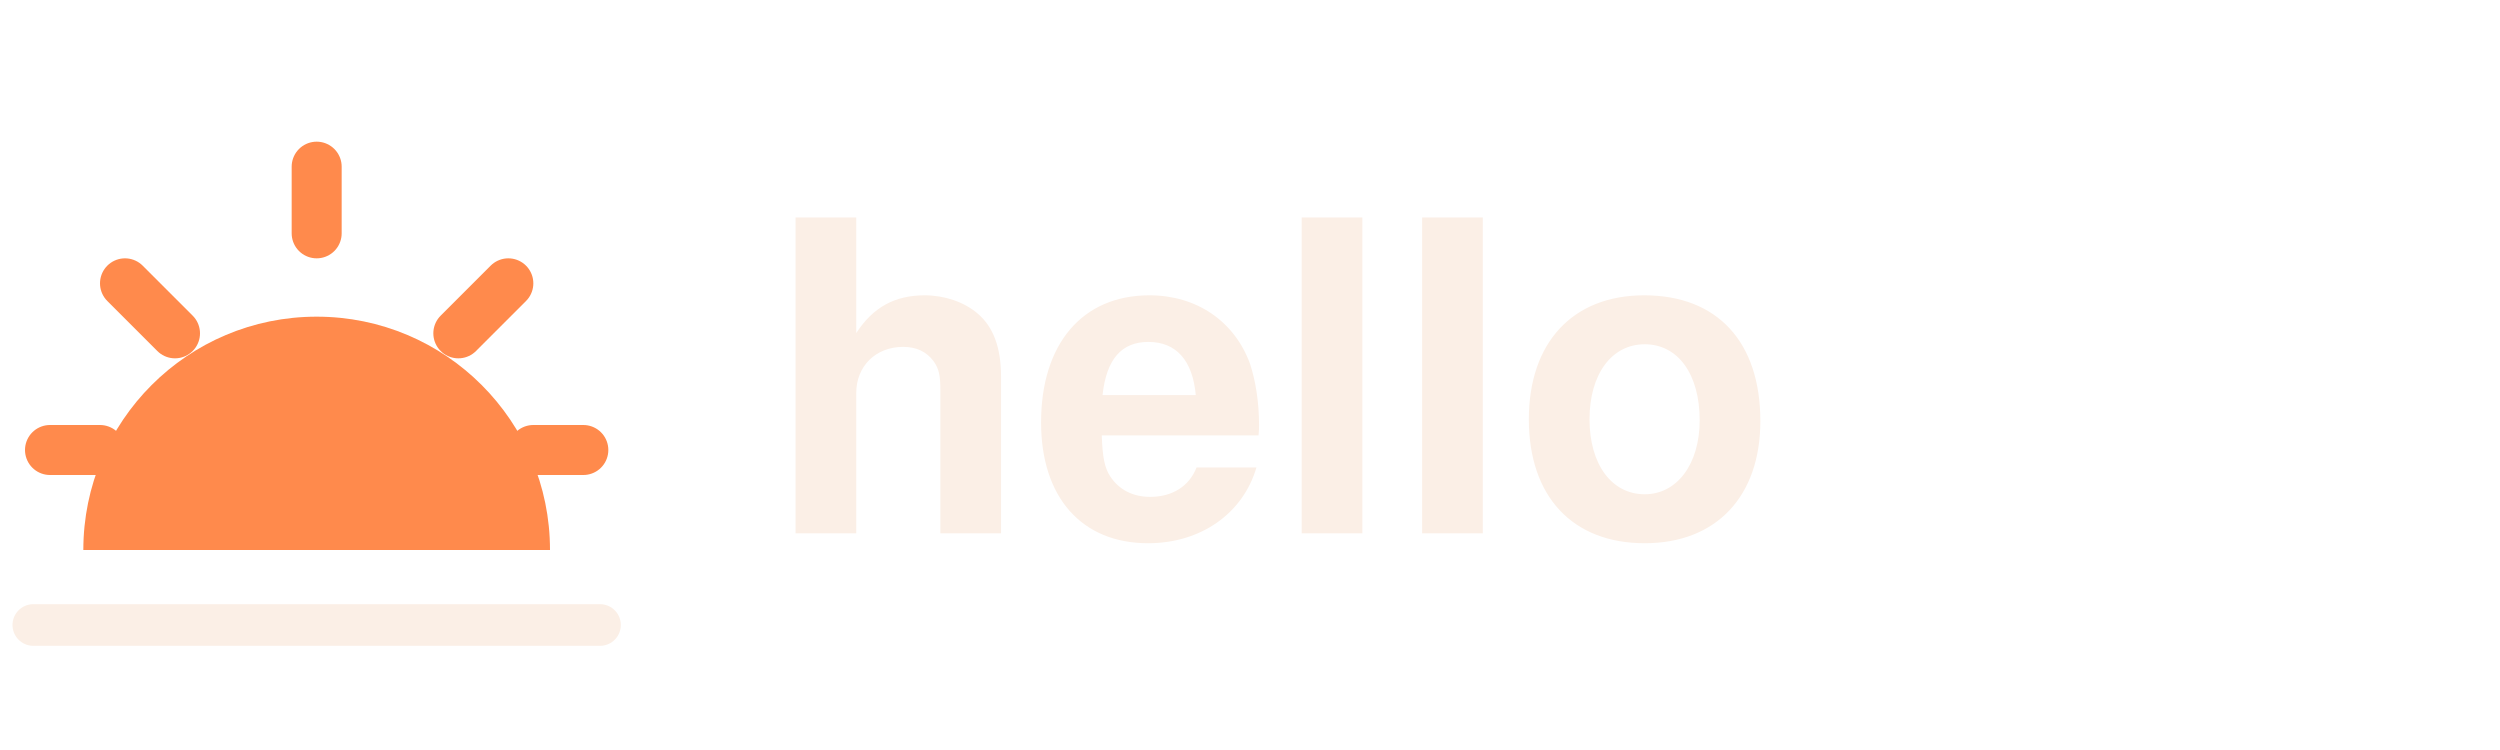
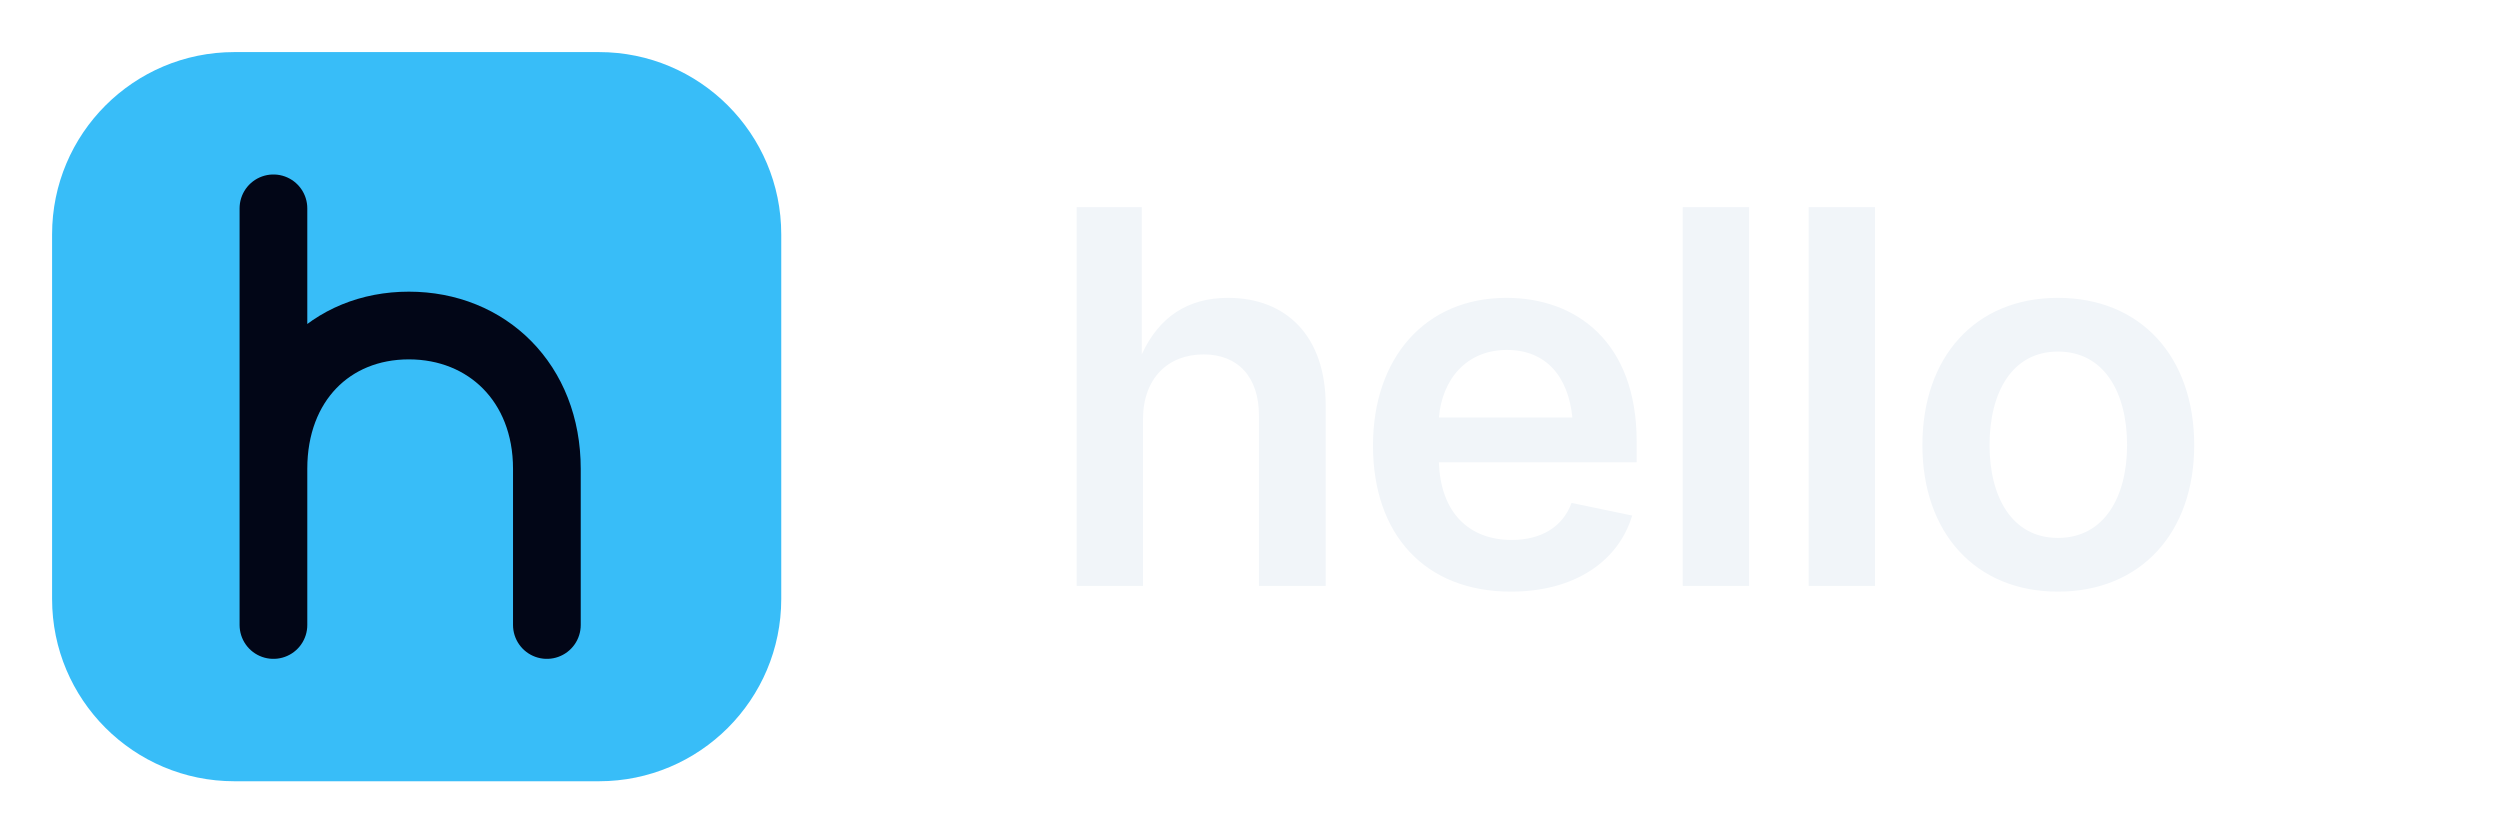
- <svg xmlns="http://www.w3.org/2000/svg" width="150" height="45" viewBox="0 0 150 45" role="img" aria-label="hello">
-   <path d="M5 33a14 14 0 0 1 28 0z" fill="#FF8A4C" />
-   <g stroke="#FF8A4C" stroke-width="3" stroke-linecap="round">
-     <path d="M19 10v4M7.5 17l3 3M30.5 17l-3 3M3 27h3M32 27h3" />
-   </g>
-   <path d="M2 37.5h34" stroke="#FBEFE6" stroke-width="2.5" stroke-linecap="round" />
-   <text x="46" y="32" font-family="system-ui, 'Segoe UI', Helvetica, Arial, sans-serif" font-size="26" font-weight="700" fill="#FBEFE6">hello</text>
+ <svg xmlns="http://www.w3.org/2000/svg" width="96" height="32" viewBox="0 0 96 32" role="img" aria-label="hello">
+   <rect x="2" y="2" width="28" height="28" rx="7" fill="#38BDF8" />
+   <path d="M10.5 8v16M10.5 18c0-3.3 2.2-5.5 5.2-5.5s5.3 2.2 5.3 5.5v6" fill="none" stroke="#020617" stroke-width="2.6" stroke-linecap="round" stroke-linejoin="round" />
+   <text x="40" y="22.5" font-family="Inter, system-ui, 'Segoe UI', Helvetica, Arial, sans-serif" font-size="20" font-weight="600" letter-spacing="-0.4" fill="#F1F5F9">hello</text>
</svg>
